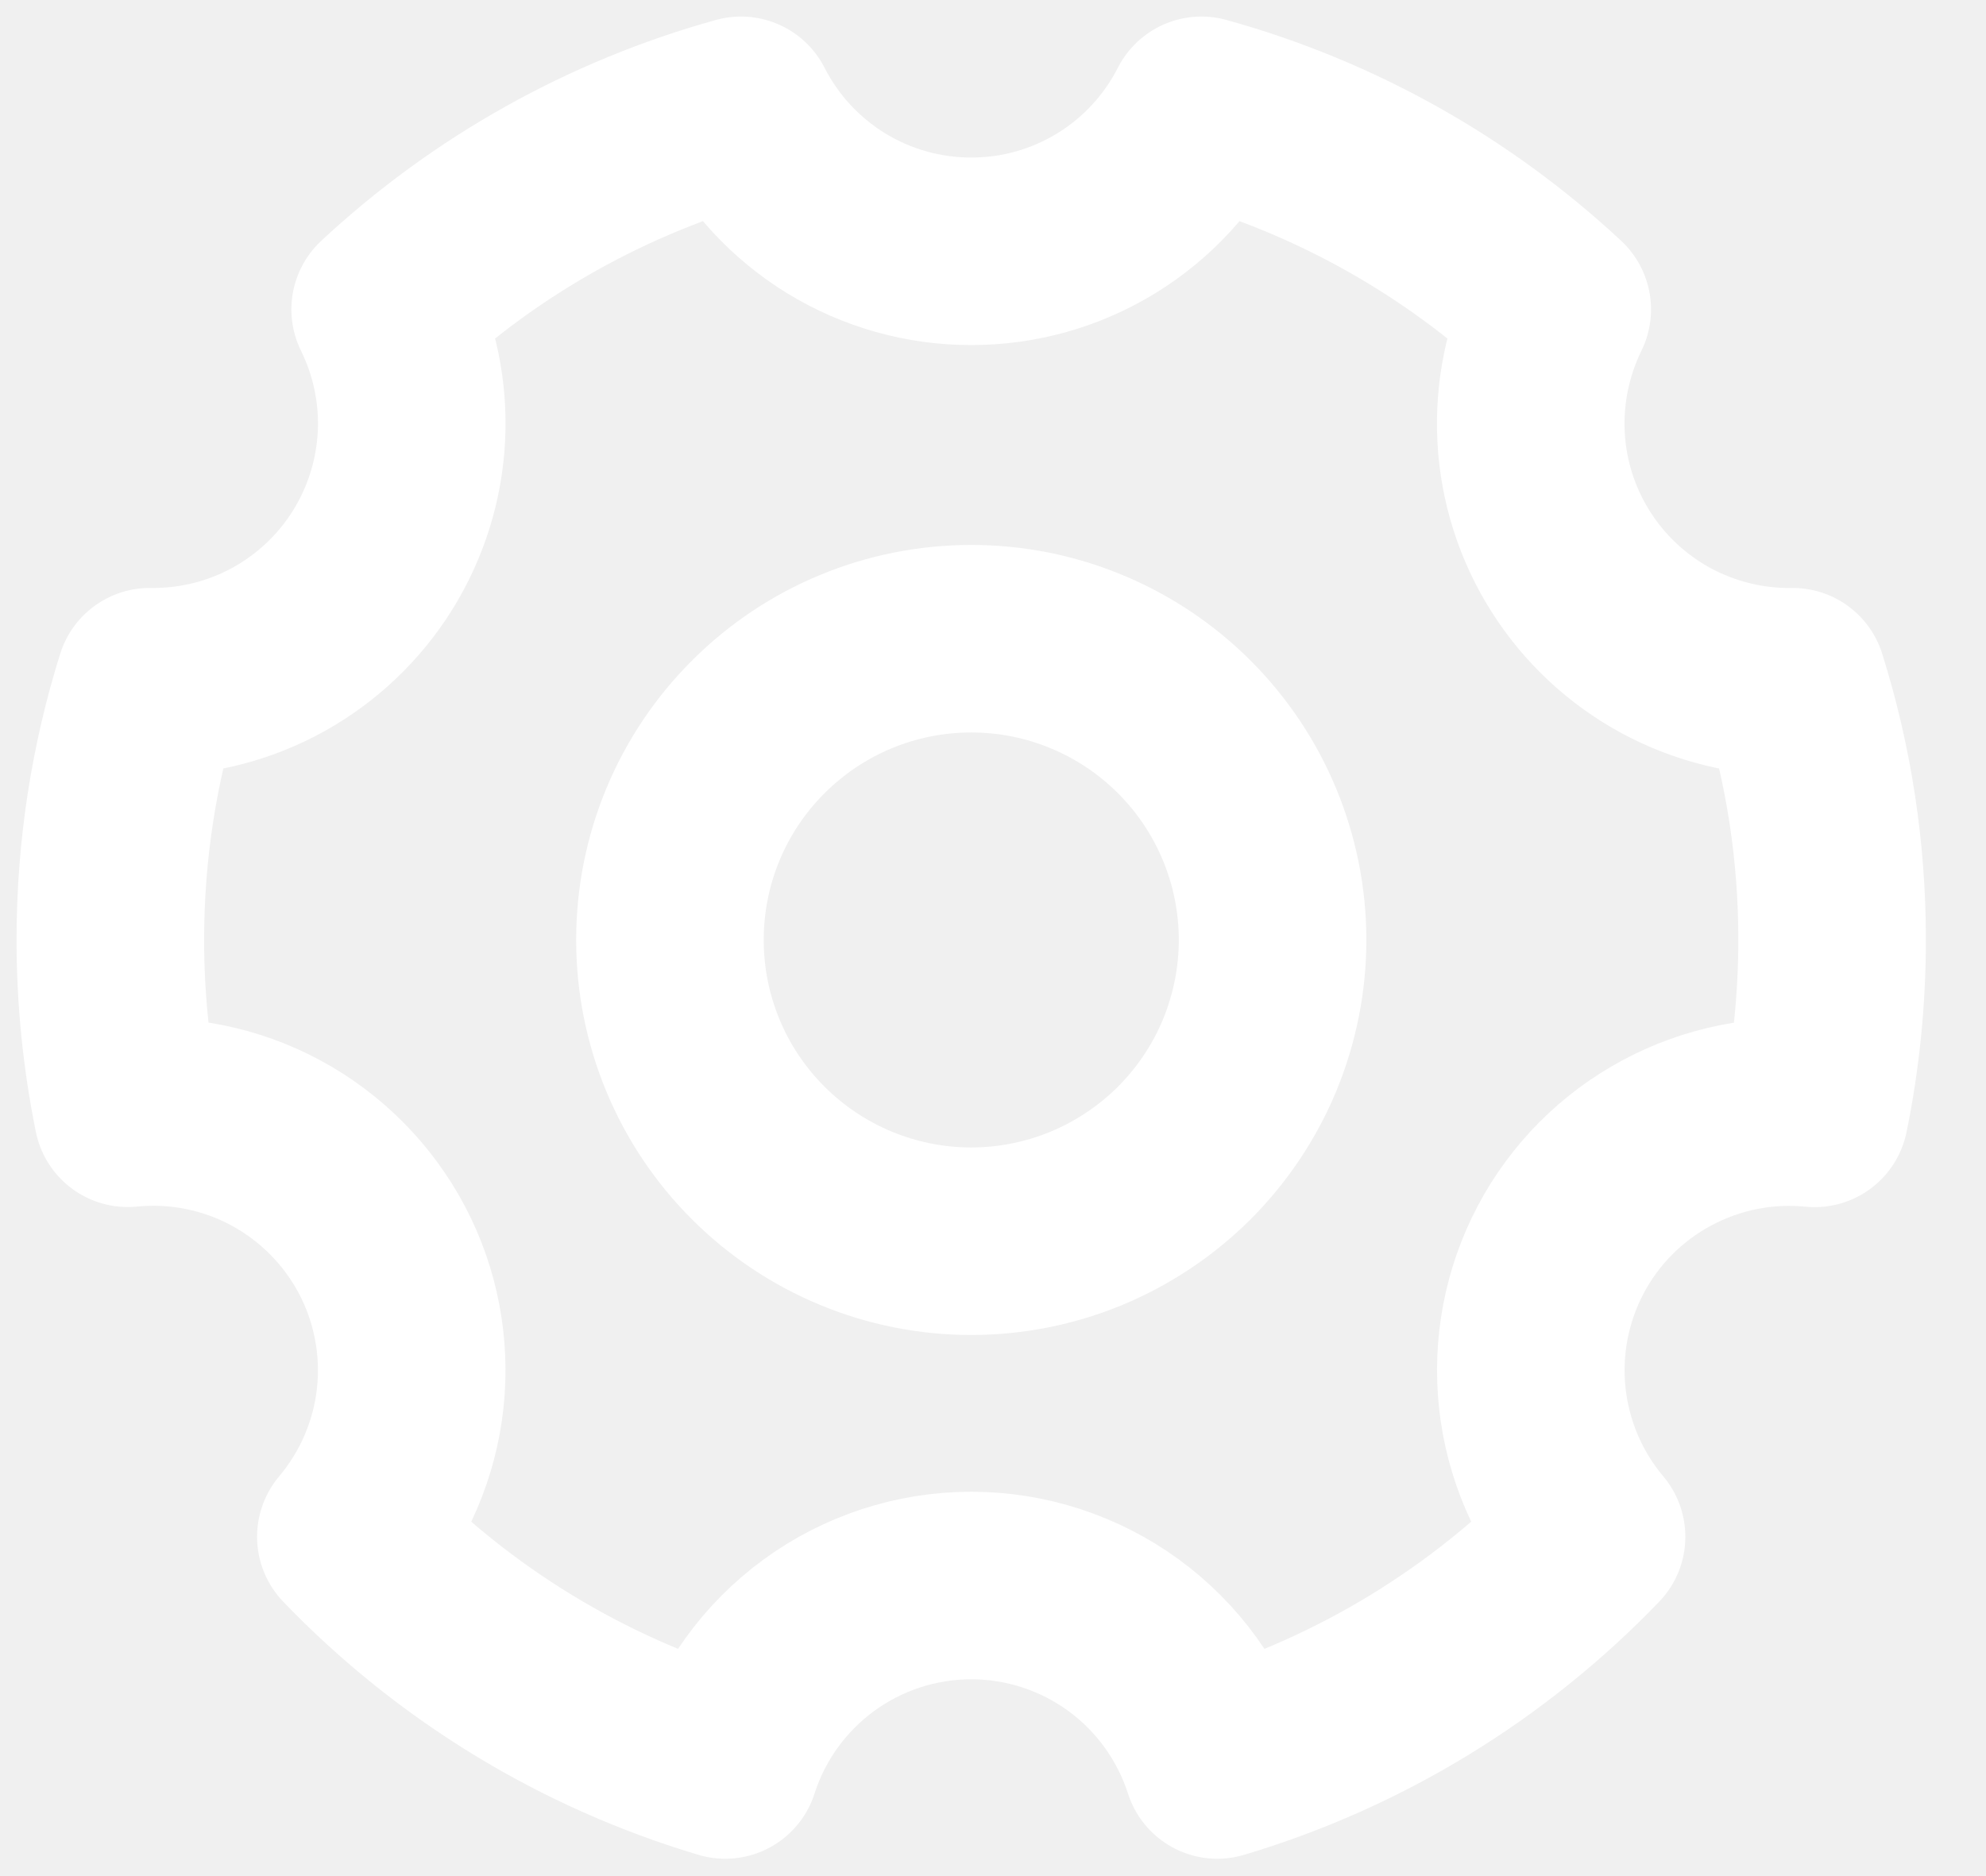
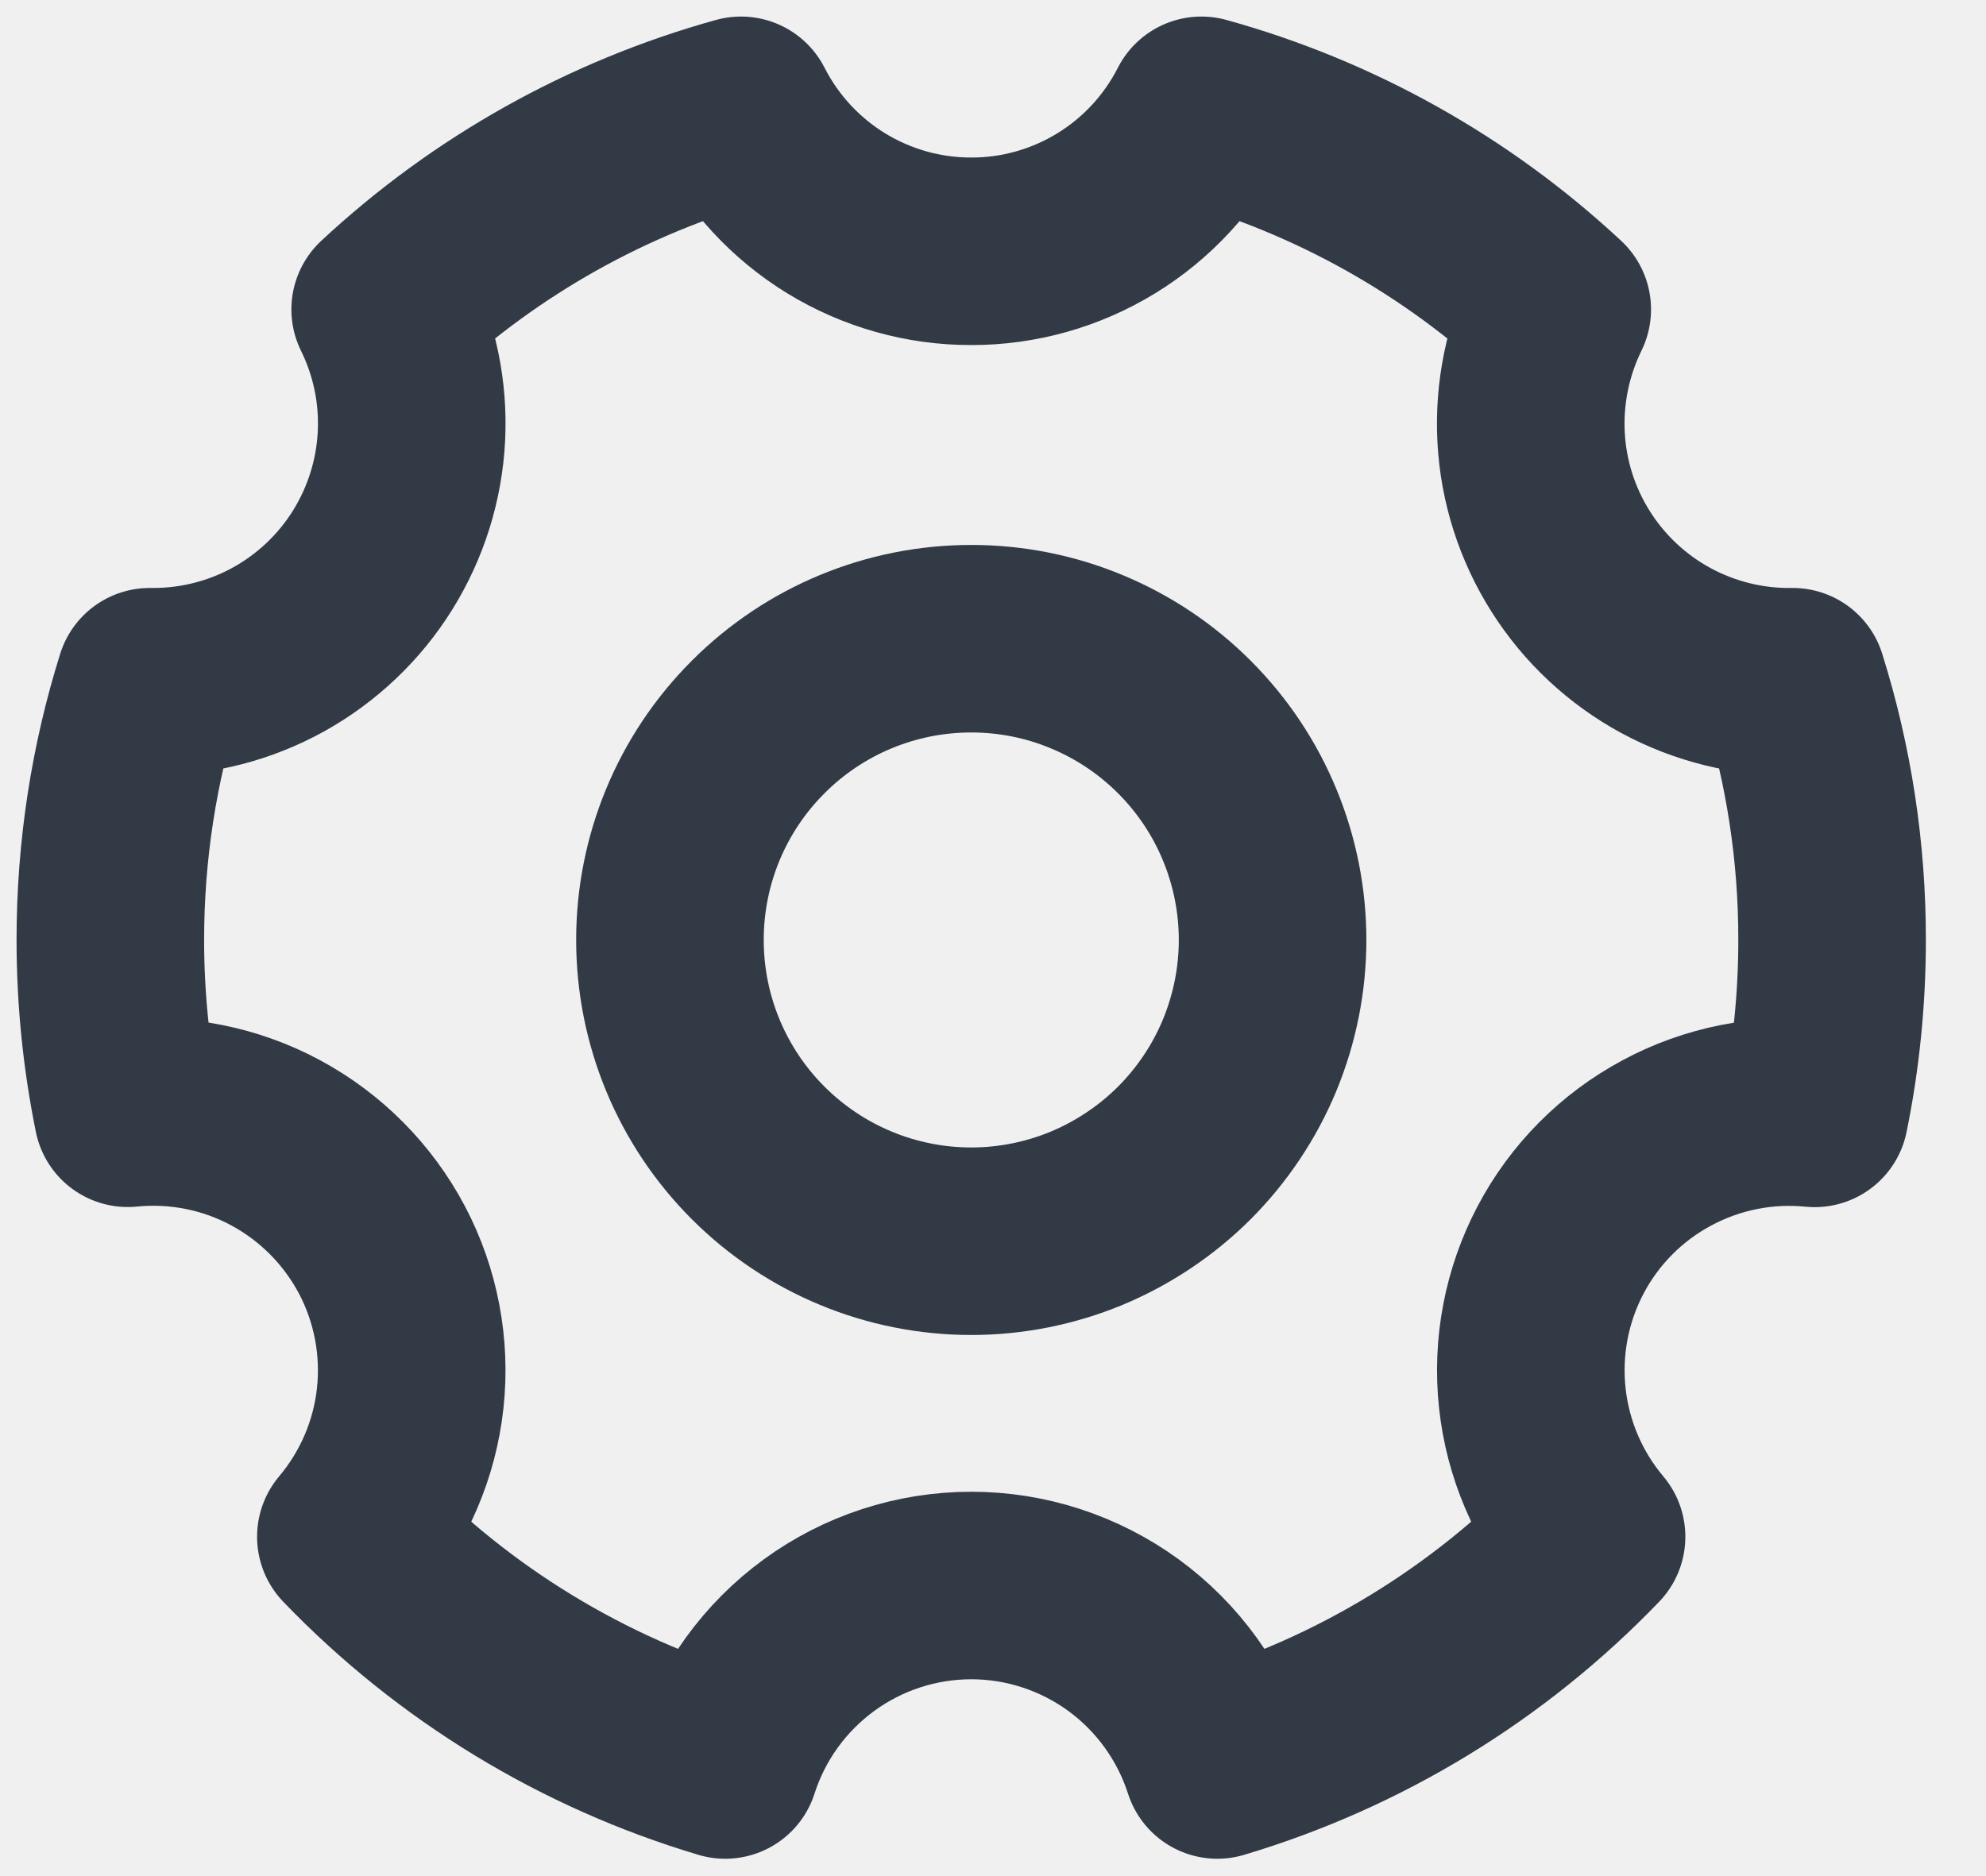
<svg xmlns="http://www.w3.org/2000/svg" width="18" height="17" viewBox="0 0 18 17" fill="none">
-   <path d="M6.573 16C5.282 15.615 4.113 14.902 3.18 13.931C3.48 13.575 3.668 13.137 3.718 12.674C3.768 12.211 3.679 11.743 3.462 11.331C3.244 10.919 2.909 10.581 2.499 10.36C2.089 10.139 1.622 10.046 1.158 10.092C1.053 9.575 1 9.049 1 8.521C1 7.705 1.125 6.919 1.357 6.18H1.39C1.788 6.18 2.179 6.079 2.527 5.886C2.875 5.692 3.168 5.414 3.378 5.076C3.588 4.738 3.709 4.353 3.729 3.955C3.749 3.558 3.667 3.162 3.491 2.805C4.406 1.953 5.512 1.334 6.716 1C6.912 1.385 7.211 1.708 7.579 1.934C7.947 2.159 8.371 2.279 8.803 2.278C9.235 2.279 9.658 2.159 10.026 1.934C10.395 1.708 10.693 1.385 10.889 1C12.094 1.334 13.2 1.953 14.114 2.805C13.938 3.165 13.856 3.563 13.877 3.964C13.898 4.364 14.022 4.752 14.236 5.09C14.45 5.429 14.748 5.707 15.1 5.898C15.452 6.088 15.848 6.186 16.248 6.18C16.486 6.937 16.606 7.727 16.605 8.521C16.605 9.059 16.551 9.585 16.447 10.093C15.984 10.047 15.517 10.14 15.107 10.361C14.696 10.581 14.361 10.919 14.144 11.331C13.927 11.743 13.838 12.211 13.888 12.674C13.938 13.137 14.125 13.575 14.425 13.931C13.492 14.902 12.323 15.615 11.033 16C10.881 15.528 10.584 15.116 10.183 14.823C9.782 14.531 9.299 14.373 8.803 14.373C8.307 14.373 7.823 14.531 7.423 14.823C7.022 15.116 6.724 15.528 6.573 16Z" stroke="white" stroke-width="1.7" stroke-linejoin="round" />
-   <path d="M8.803 11.252C9.161 11.252 9.517 11.181 9.848 11.044C10.179 10.906 10.48 10.705 10.734 10.452C10.987 10.198 11.189 9.897 11.326 9.566C11.463 9.234 11.534 8.879 11.534 8.521C11.534 8.162 11.463 7.807 11.326 7.476C11.189 7.144 10.987 6.843 10.734 6.59C10.48 6.336 10.179 6.135 9.848 5.998C9.517 5.86 9.161 5.79 8.803 5.79C8.078 5.79 7.384 6.077 6.872 6.59C6.359 7.102 6.072 7.796 6.072 8.521C6.072 9.245 6.359 9.94 6.872 10.452C7.384 10.964 8.078 11.252 8.803 11.252V11.252Z" stroke="white" stroke-width="1.7" stroke-linejoin="round" />
+   <path d="M6.573 16C5.282 15.615 4.113 14.902 3.18 13.931C3.48 13.575 3.668 13.137 3.718 12.674C3.768 12.211 3.679 11.743 3.462 11.331C3.244 10.919 2.909 10.581 2.499 10.36C2.089 10.139 1.622 10.046 1.158 10.092C1.053 9.575 1 9.049 1 8.521C1 7.705 1.125 6.919 1.357 6.18H1.39C1.788 6.18 2.179 6.079 2.527 5.886C2.875 5.692 3.168 5.414 3.378 5.076C3.588 4.738 3.709 4.353 3.729 3.955C3.749 3.558 3.667 3.162 3.491 2.805C4.406 1.953 5.512 1.334 6.716 1C6.912 1.385 7.211 1.708 7.579 1.934C7.947 2.159 8.371 2.279 8.803 2.278C9.235 2.279 9.658 2.159 10.026 1.934C10.395 1.708 10.693 1.385 10.889 1C12.094 1.334 13.2 1.953 14.114 2.805C13.938 3.165 13.856 3.563 13.877 3.964C13.898 4.364 14.022 4.752 14.236 5.09C14.45 5.429 14.748 5.707 15.1 5.898C15.452 6.088 15.848 6.186 16.248 6.18C16.486 6.937 16.606 7.727 16.605 8.521C16.605 9.059 16.551 9.585 16.447 10.093C15.984 10.047 15.517 10.14 15.107 10.361C14.696 10.581 14.361 10.919 14.144 11.331C13.927 11.743 13.838 12.211 13.888 12.674C13.938 13.137 14.125 13.575 14.425 13.931C13.492 14.902 12.323 15.615 11.033 16C10.881 15.528 10.584 15.116 10.183 14.823C9.782 14.531 9.299 14.373 8.803 14.373C8.307 14.373 7.823 14.531 7.423 14.823C7.022 15.116 6.724 15.528 6.573 16Z" stroke="#323A46" stroke-width="1.7" stroke-linejoin="round" />
+   <path d="M8.803 11.252C9.161 11.252 9.517 11.181 9.848 11.044C10.179 10.906 10.48 10.705 10.734 10.452C10.987 10.198 11.189 9.897 11.326 9.566C11.463 9.234 11.534 8.879 11.534 8.521C11.534 8.162 11.463 7.807 11.326 7.476C11.189 7.144 10.987 6.843 10.734 6.59C10.48 6.336 10.179 6.135 9.848 5.998C9.517 5.86 9.161 5.79 8.803 5.79C8.078 5.79 7.384 6.077 6.872 6.59C6.359 7.102 6.072 7.796 6.072 8.521C6.072 9.245 6.359 9.94 6.872 10.452C7.384 10.964 8.078 11.252 8.803 11.252V11.252Z" stroke="#323A46" stroke-width="1.7" stroke-linejoin="round" />
</svg>
